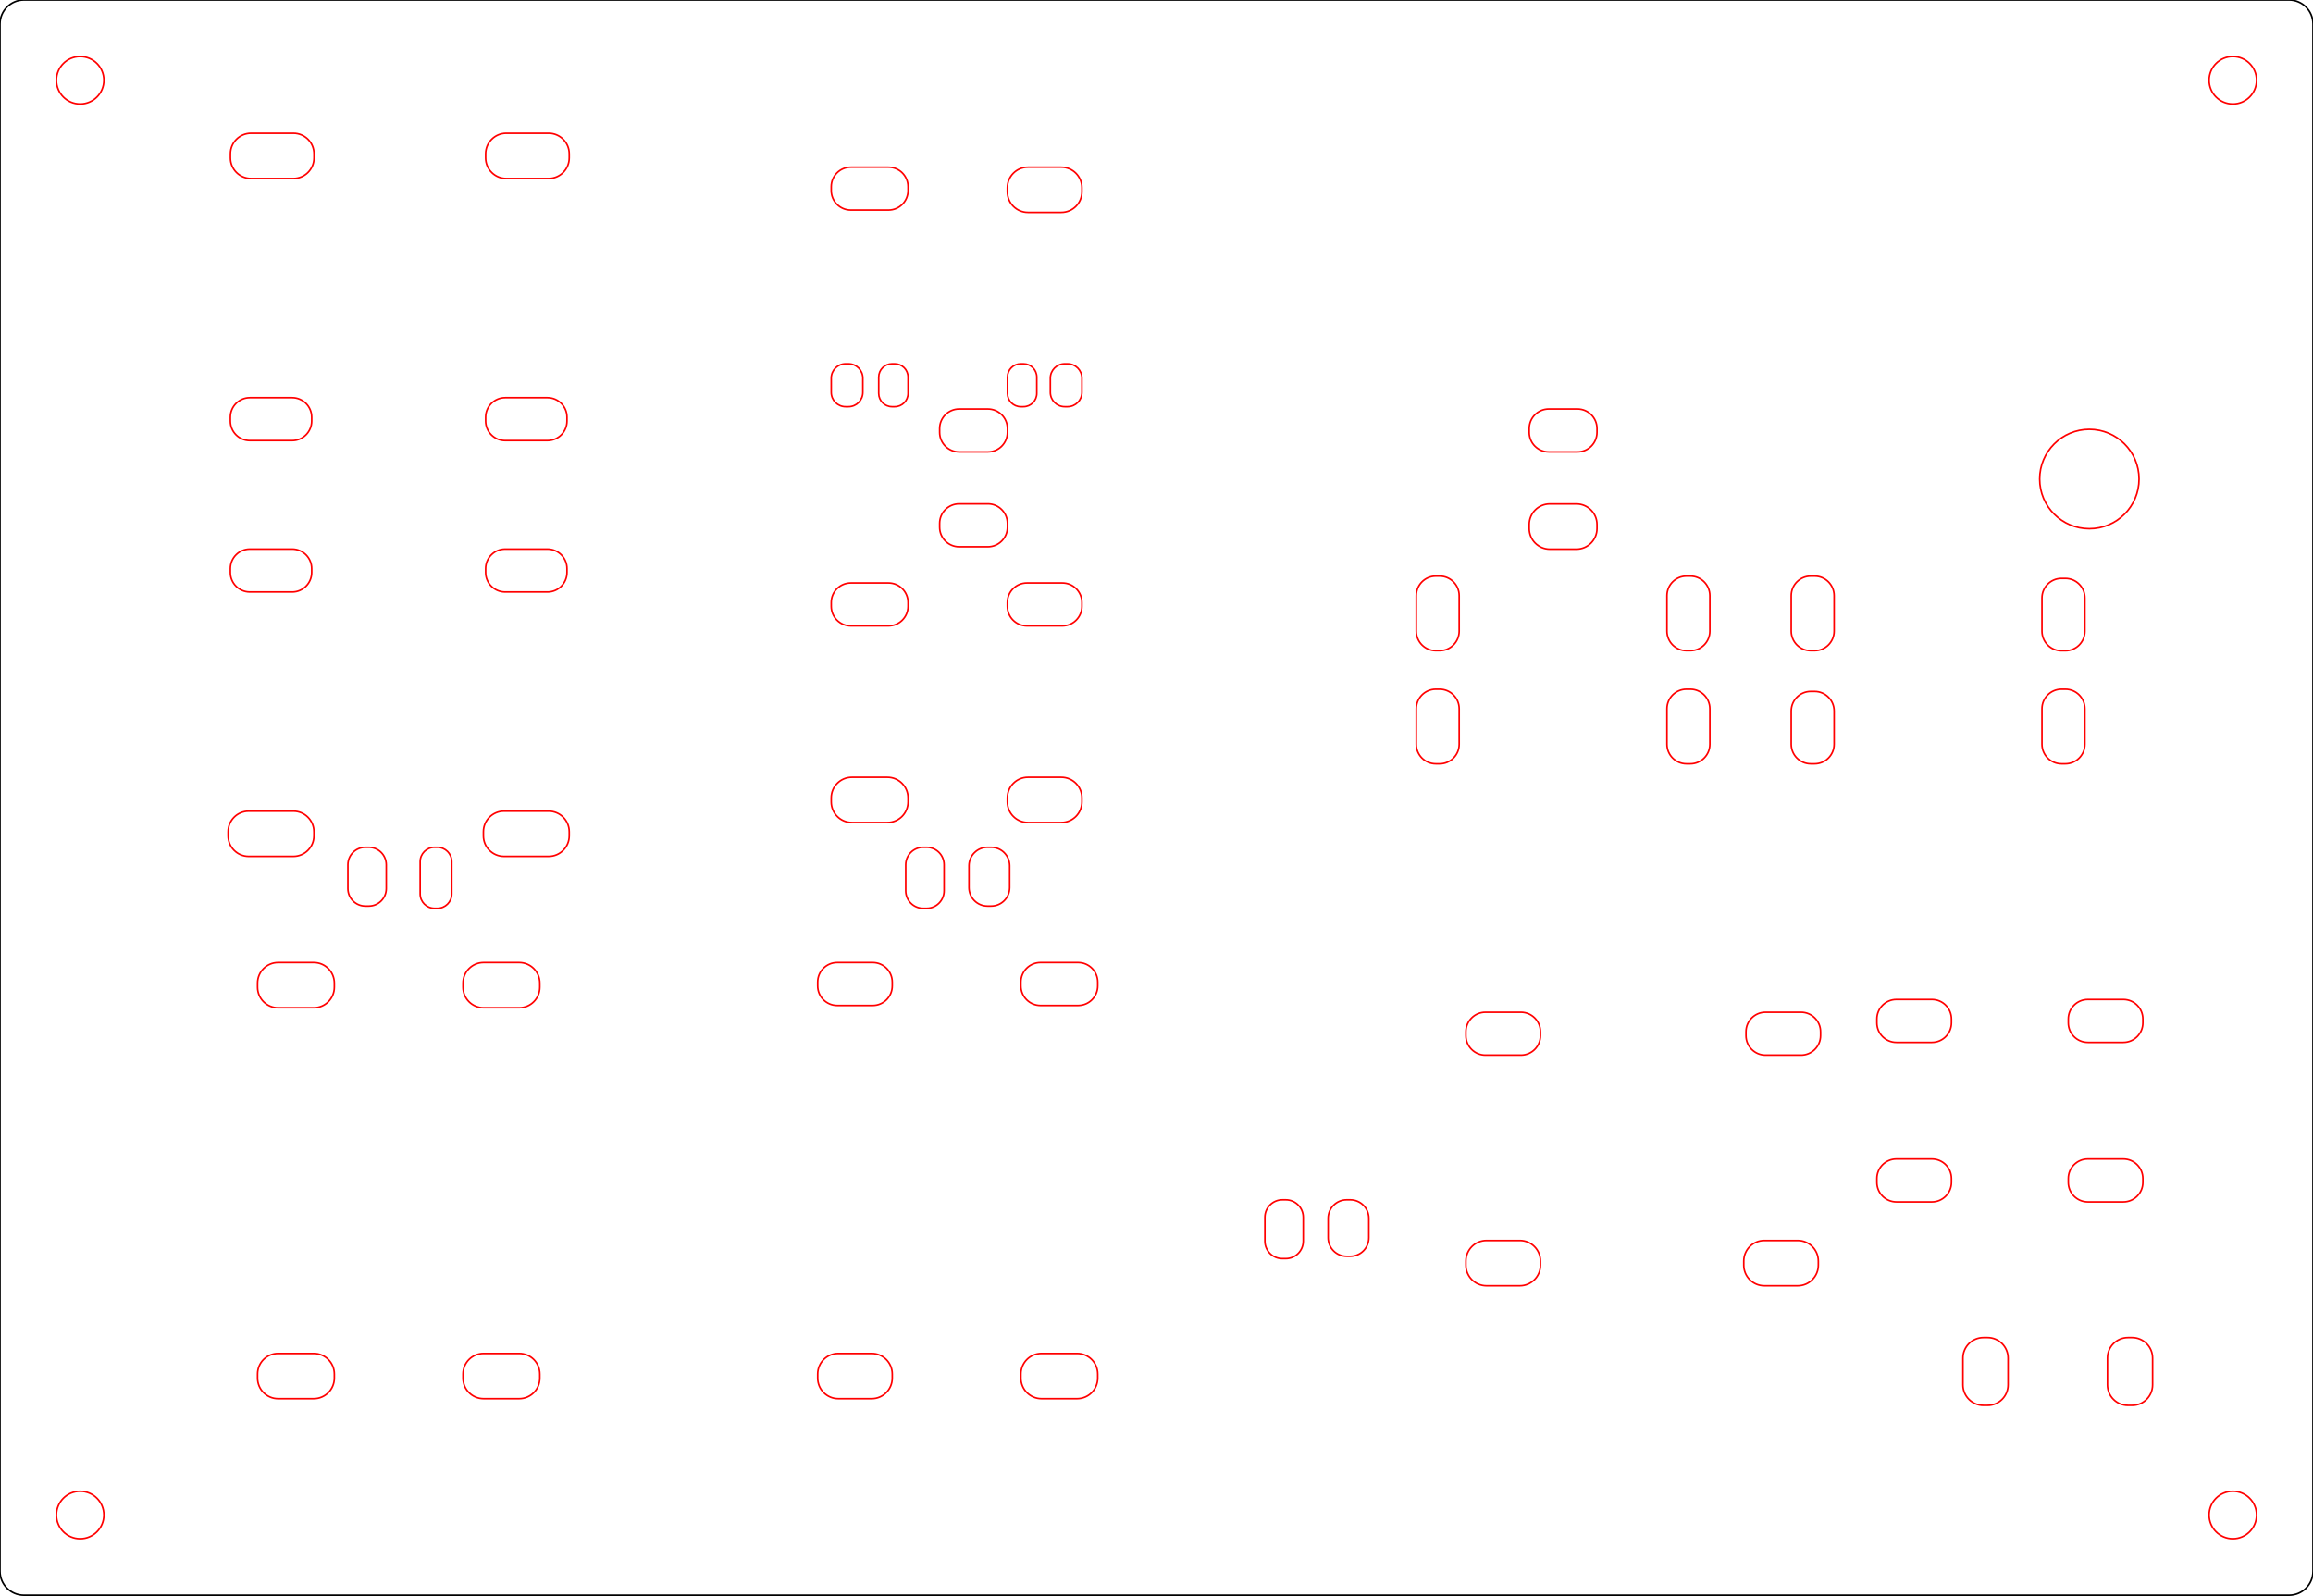
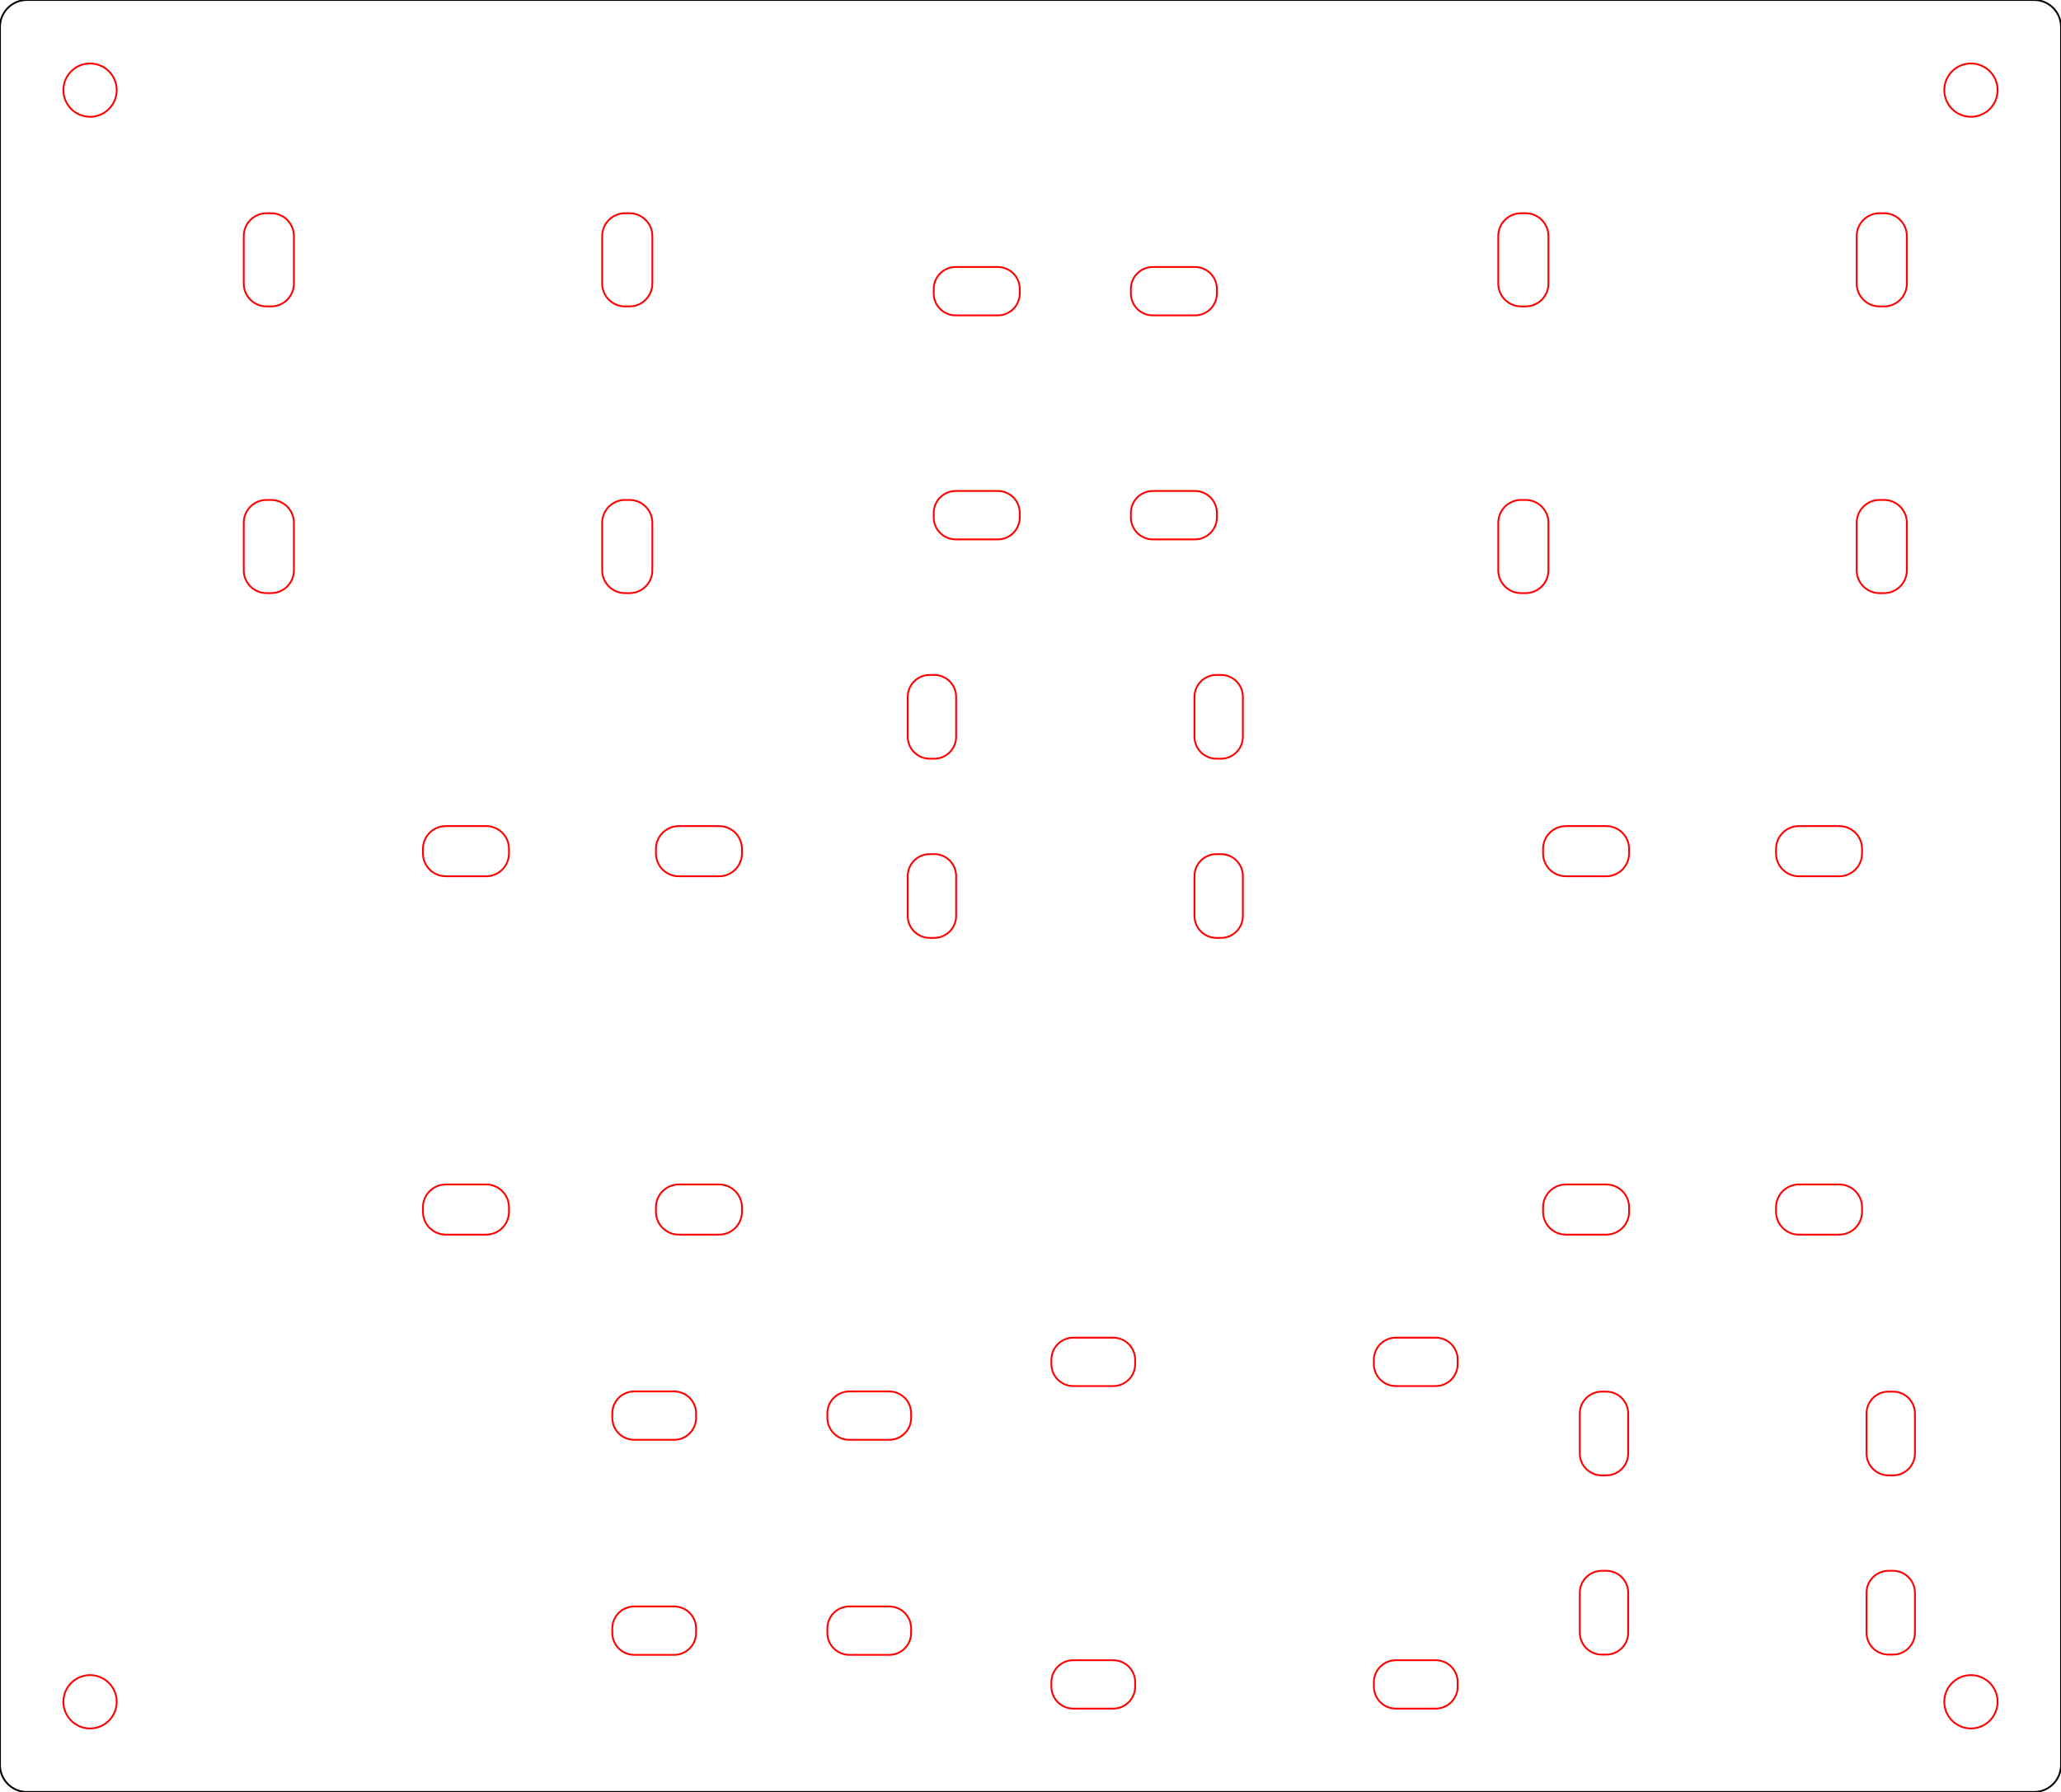
- <svg xmlns="http://www.w3.org/2000/svg" width="290.0mm" height="200.0mm" viewBox="0 0 290.0 200.0">
-   <rect x="0" y="0" width="290.0" height="200.0" rx="3.0" fill="none" stroke="black" stroke-width="0.2" />
+ <svg xmlns="http://www.w3.org/2000/svg" width="230.0mm" height="200.0mm" viewBox="0 0 230.0 200.0">
+   <rect x="0" y="0" width="230.0" height="200.0" rx="3.0" fill="none" stroke="black" stroke-width="0.2" />
  <circle cx="10.05" cy="10.06" r="2.975" fill="none" stroke="red" stroke-width="0.2" />
-   <circle cx="279.95" cy="10.06" r="2.975" fill="none" stroke="red" stroke-width="0.2" />
+   <circle cx="219.95" cy="10.06" r="2.975" fill="none" stroke="red" stroke-width="0.2" />
  <circle cx="10.05" cy="189.94" r="2.975" fill="none" stroke="red" stroke-width="0.2" />
-   <circle cx="279.95" cy="189.94" r="2.975" fill="none" stroke="red" stroke-width="0.2" />
-   <circle cx="261.96" cy="60.06" r="6.23" fill="none" stroke="red" stroke-width="0.2" />
-   <g data-column="column A (x~34-66mm -- pumps + L298N #1, per placement map)">
-     <rect x="28.89" y="16.71" width="10.48" height="5.67" rx="2.58" fill="none" stroke="red" stroke-width="0.2" />
-     <rect x="60.89" y="16.71" width="10.48" height="5.67" rx="2.58" fill="none" stroke="red" stroke-width="0.2" />
-     <rect x="28.88" y="49.86" width="10.20" height="5.38" rx="2.45" fill="none" stroke="red" stroke-width="0.2" />
-     <rect x="60.89" y="49.86" width="10.20" height="5.38" rx="2.45" fill="none" stroke="red" stroke-width="0.2" />
-     <rect x="28.88" y="68.84" width="10.20" height="5.38" rx="2.45" fill="none" stroke="red" stroke-width="0.2" />
-     <rect x="60.89" y="68.84" width="10.20" height="5.38" rx="2.45" fill="none" stroke="red" stroke-width="0.2" />
-     <rect x="28.60" y="101.70" width="10.76" height="5.67" rx="2.58" fill="none" stroke="red" stroke-width="0.2" />
-     <rect x="60.61" y="101.70" width="10.76" height="5.67" rx="2.58" fill="none" stroke="red" stroke-width="0.2" />
-     <rect x="32.29" y="120.68" width="9.63" height="5.67" rx="2.58" fill="none" stroke="red" stroke-width="0.2" />
-     <rect x="58.05" y="120.68" width="9.63" height="5.67" rx="2.58" fill="none" stroke="red" stroke-width="0.2" />
-     <rect x="32.29" y="169.69" width="9.63" height="5.67" rx="2.58" fill="none" stroke="red" stroke-width="0.2" />
-     <rect x="58.05" y="169.69" width="9.63" height="5.67" rx="2.58" fill="none" stroke="red" stroke-width="0.2" />
+   <circle cx="219.95" cy="189.94" r="2.975" fill="none" stroke="red" stroke-width="0.2" />
+   <g data-column="pump1">
+     <rect x="27.20" y="23.80" width="5.60" height="10.40" rx="2.55" fill="none" stroke="red" stroke-width="0.2" />
+     <rect x="67.20" y="23.80" width="5.60" height="10.40" rx="2.55" fill="none" stroke="red" stroke-width="0.2" />
+     <rect x="27.20" y="55.80" width="5.60" height="10.40" rx="2.55" fill="none" stroke="red" stroke-width="0.2" />
+     <rect x="67.20" y="55.80" width="5.60" height="10.40" rx="2.55" fill="none" stroke="red" stroke-width="0.2" />
  </g>
-   <g data-column="column B (x~106-134mm -- valves + L298N #2, per placement map)">
-     <rect x="104.22" y="20.96" width="9.63" height="5.38" rx="2.45" fill="none" stroke="red" stroke-width="0.2" />
-     <rect x="126.30" y="20.96" width="9.35" height="5.67" rx="2.58" fill="none" stroke="red" stroke-width="0.2" />
-     <rect x="104.22" y="45.61" width="3.96" height="5.38" rx="1.80" fill="none" stroke="red" stroke-width="0.2" />
-     <rect x="110.17" y="45.61" width="3.68" height="5.38" rx="1.67" fill="none" stroke="red" stroke-width="0.2" />
-     <rect x="126.31" y="45.61" width="3.68" height="5.38" rx="1.67" fill="none" stroke="red" stroke-width="0.2" />
-     <rect x="131.69" y="45.61" width="3.96" height="5.38" rx="1.80" fill="none" stroke="red" stroke-width="0.2" />
-     <rect x="104.22" y="73.09" width="9.63" height="5.38" rx="2.45" fill="none" stroke="red" stroke-width="0.2" />
-     <rect x="126.30" y="73.09" width="9.35" height="5.38" rx="2.45" fill="none" stroke="red" stroke-width="0.2" />
-     <rect x="104.22" y="97.45" width="9.63" height="5.67" rx="2.58" fill="none" stroke="red" stroke-width="0.2" />
-     <rect x="126.30" y="97.45" width="9.35" height="5.67" rx="2.58" fill="none" stroke="red" stroke-width="0.2" />
-     <rect x="113.56" y="106.23" width="4.81" height="7.65" rx="2.19" fill="none" stroke="red" stroke-width="0.2" />
-     <rect x="121.49" y="106.23" width="5.10" height="7.37" rx="2.32" fill="none" stroke="red" stroke-width="0.2" />
-     <rect x="102.52" y="120.68" width="9.35" height="5.38" rx="2.45" fill="none" stroke="red" stroke-width="0.2" />
-     <rect x="128.00" y="120.68" width="9.63" height="5.38" rx="2.45" fill="none" stroke="red" stroke-width="0.2" />
-     <rect x="102.52" y="169.69" width="9.35" height="5.67" rx="2.58" fill="none" stroke="red" stroke-width="0.2" />
-     <rect x="128.00" y="169.69" width="9.63" height="5.67" rx="2.58" fill="none" stroke="red" stroke-width="0.2" />
+   <g data-column="valve2">
+     <rect x="104.20" y="29.80" width="9.60" height="5.40" rx="2.45" fill="none" stroke="red" stroke-width="0.2" />
+     <rect x="126.20" y="29.80" width="9.60" height="5.40" rx="2.45" fill="none" stroke="red" stroke-width="0.2" />
+     <rect x="104.20" y="54.80" width="9.60" height="5.40" rx="2.45" fill="none" stroke="red" stroke-width="0.2" />
+     <rect x="126.20" y="54.80" width="9.60" height="5.40" rx="2.45" fill="none" stroke="red" stroke-width="0.2" />
  </g>
-   <g data-column="column C (x~46-55mm -- narrow paired slot, same shape as the likely T-connector-node pairs at y~48/110/154mm elsewhere on this panel)">
-     <rect x="43.62" y="106.23" width="4.81" height="7.37" rx="2.19" fill="none" stroke="red" stroke-width="0.2" />
-     <rect x="52.68" y="106.23" width="3.96" height="7.65" rx="1.80" fill="none" stroke="red" stroke-width="0.2" />
+   <g data-column="pump2">
+     <rect x="167.20" y="23.80" width="5.60" height="10.40" rx="2.55" fill="none" stroke="red" stroke-width="0.2" />
+     <rect x="207.20" y="23.80" width="5.60" height="10.40" rx="2.55" fill="none" stroke="red" stroke-width="0.2" />
+     <rect x="167.20" y="55.80" width="5.60" height="10.40" rx="2.55" fill="none" stroke="red" stroke-width="0.2" />
+     <rect x="207.20" y="55.80" width="5.60" height="10.40" rx="2.55" fill="none" stroke="red" stroke-width="0.2" />
  </g>
-   <g data-column="column D (x~122-260mm -- MPRLS/BUTTON/ESP32 area, per placement map)">
-     <rect x="117.81" y="51.28" width="8.50" height="5.38" rx="2.45" fill="none" stroke="red" stroke-width="0.2" />
-     <rect x="191.73" y="51.28" width="8.50" height="5.38" rx="2.45" fill="none" stroke="red" stroke-width="0.2" />
-     <rect x="117.81" y="63.17" width="8.50" height="5.38" rx="2.45" fill="none" stroke="red" stroke-width="0.2" />
-     <rect x="191.73" y="63.18" width="8.50" height="5.67" rx="2.58" fill="none" stroke="red" stroke-width="0.2" />
-     <rect x="177.57" y="72.23" width="5.38" height="9.35" rx="2.45" fill="none" stroke="red" stroke-width="0.2" />
-     <rect x="209.00" y="72.23" width="5.38" height="9.35" rx="2.45" fill="none" stroke="red" stroke-width="0.2" />
-     <rect x="224.58" y="72.23" width="5.38" height="9.35" rx="2.45" fill="none" stroke="red" stroke-width="0.2" />
-     <rect x="256.02" y="72.52" width="5.38" height="9.07" rx="2.45" fill="none" stroke="red" stroke-width="0.2" />
-     <rect x="177.57" y="86.41" width="5.38" height="9.35" rx="2.45" fill="none" stroke="red" stroke-width="0.2" />
-     <rect x="209.00" y="86.41" width="5.38" height="9.35" rx="2.45" fill="none" stroke="red" stroke-width="0.2" />
-     <rect x="224.58" y="86.69" width="5.38" height="9.07" rx="2.45" fill="none" stroke="red" stroke-width="0.2" />
-     <rect x="256.02" y="86.41" width="5.38" height="9.35" rx="2.45" fill="none" stroke="red" stroke-width="0.2" />
-     <rect x="183.79" y="126.91" width="9.35" height="5.38" rx="2.45" fill="none" stroke="red" stroke-width="0.2" />
-     <rect x="218.91" y="126.91" width="9.35" height="5.38" rx="2.45" fill="none" stroke="red" stroke-width="0.2" />
-     <rect x="158.59" y="150.43" width="4.81" height="7.37" rx="2.19" fill="none" stroke="red" stroke-width="0.2" />
-     <rect x="166.52" y="150.43" width="5.10" height="7.08" rx="2.32" fill="none" stroke="red" stroke-width="0.2" />
-     <rect x="183.79" y="155.53" width="9.35" height="5.67" rx="2.58" fill="none" stroke="red" stroke-width="0.2" />
-     <rect x="218.63" y="155.53" width="9.35" height="5.67" rx="2.58" fill="none" stroke="red" stroke-width="0.2" />
+   <g data-column="l298n1">
+     <rect x="47.20" y="92.20" width="9.60" height="5.60" rx="2.55" fill="none" stroke="red" stroke-width="0.2" />
+     <rect x="73.20" y="92.20" width="9.60" height="5.60" rx="2.55" fill="none" stroke="red" stroke-width="0.2" />
+     <rect x="47.20" y="132.20" width="9.60" height="5.60" rx="2.55" fill="none" stroke="red" stroke-width="0.2" />
+     <rect x="73.20" y="132.20" width="9.60" height="5.60" rx="2.55" fill="none" stroke="red" stroke-width="0.2" />
  </g>
-   <g data-column="column E (x~249-267mm -- PWR terminal block area, per placement map)">
-     <rect x="246.11" y="167.70" width="5.66" height="8.50" rx="2.57" fill="none" stroke="red" stroke-width="0.2" />
-     <rect x="264.23" y="167.70" width="5.66" height="8.50" rx="2.57" fill="none" stroke="red" stroke-width="0.2" />
+   <g data-column="l298n2">
+     <rect x="172.20" y="92.20" width="9.60" height="5.60" rx="2.55" fill="none" stroke="red" stroke-width="0.2" />
+     <rect x="198.20" y="92.20" width="9.60" height="5.60" rx="2.55" fill="none" stroke="red" stroke-width="0.2" />
+     <rect x="172.20" y="132.20" width="9.60" height="5.60" rx="2.55" fill="none" stroke="red" stroke-width="0.2" />
+     <rect x="198.20" y="132.20" width="9.60" height="5.60" rx="2.55" fill="none" stroke="red" stroke-width="0.2" />
  </g>
-   <g data-column="column F (x~240-264mm -- ATtiny1616 seesaw, Rev B)">
-     <rect x="235.32" y="125.31" width="9.35" height="5.38" rx="2.45" fill="none" stroke="red" stroke-width="0.2" />
-     <rect x="259.32" y="125.31" width="9.35" height="5.38" rx="2.45" fill="none" stroke="red" stroke-width="0.2" />
-     <rect x="235.32" y="145.31" width="9.35" height="5.38" rx="2.45" fill="none" stroke="red" stroke-width="0.2" />
-     <rect x="259.32" y="145.31" width="9.35" height="5.38" rx="2.45" fill="none" stroke="red" stroke-width="0.2" />
+   <g data-column="seesaw">
+     <rect x="68.33" y="155.30" width="9.35" height="5.40" rx="2.45" fill="none" stroke="red" stroke-width="0.2" />
+     <rect x="92.33" y="155.30" width="9.35" height="5.40" rx="2.45" fill="none" stroke="red" stroke-width="0.2" />
+     <rect x="68.33" y="179.30" width="9.35" height="5.40" rx="2.45" fill="none" stroke="red" stroke-width="0.2" />
+     <rect x="92.33" y="179.30" width="9.35" height="5.40" rx="2.45" fill="none" stroke="red" stroke-width="0.2" />
+   </g>
+   <g data-column="mprls">
+     <rect x="101.30" y="75.33" width="5.40" height="9.35" rx="2.45" fill="none" stroke="red" stroke-width="0.2" />
+     <rect x="133.30" y="75.33" width="5.40" height="9.35" rx="2.45" fill="none" stroke="red" stroke-width="0.2" />
+     <rect x="101.30" y="95.33" width="5.40" height="9.35" rx="2.45" fill="none" stroke="red" stroke-width="0.2" />
+     <rect x="133.30" y="95.33" width="5.40" height="9.35" rx="2.45" fill="none" stroke="red" stroke-width="0.2" />
+   </g>
+   <g data-column="button">
+     <rect x="176.30" y="155.32" width="5.40" height="9.35" rx="2.45" fill="none" stroke="red" stroke-width="0.2" />
+     <rect x="208.30" y="155.32" width="5.40" height="9.35" rx="2.45" fill="none" stroke="red" stroke-width="0.2" />
+     <rect x="176.30" y="175.32" width="5.40" height="9.35" rx="2.45" fill="none" stroke="red" stroke-width="0.2" />
+     <rect x="208.30" y="175.32" width="5.40" height="9.35" rx="2.45" fill="none" stroke="red" stroke-width="0.2" />
+   </g>
+   <g data-column="esp32">
+     <rect x="117.33" y="149.30" width="9.35" height="5.40" rx="2.45" fill="none" stroke="red" stroke-width="0.2" />
+     <rect x="153.32" y="149.30" width="9.35" height="5.40" rx="2.45" fill="none" stroke="red" stroke-width="0.2" />
+     <rect x="117.33" y="185.30" width="9.35" height="5.40" rx="2.45" fill="none" stroke="red" stroke-width="0.2" />
+     <rect x="153.32" y="185.30" width="9.35" height="5.40" rx="2.45" fill="none" stroke="red" stroke-width="0.2" />
  </g>
</svg>
